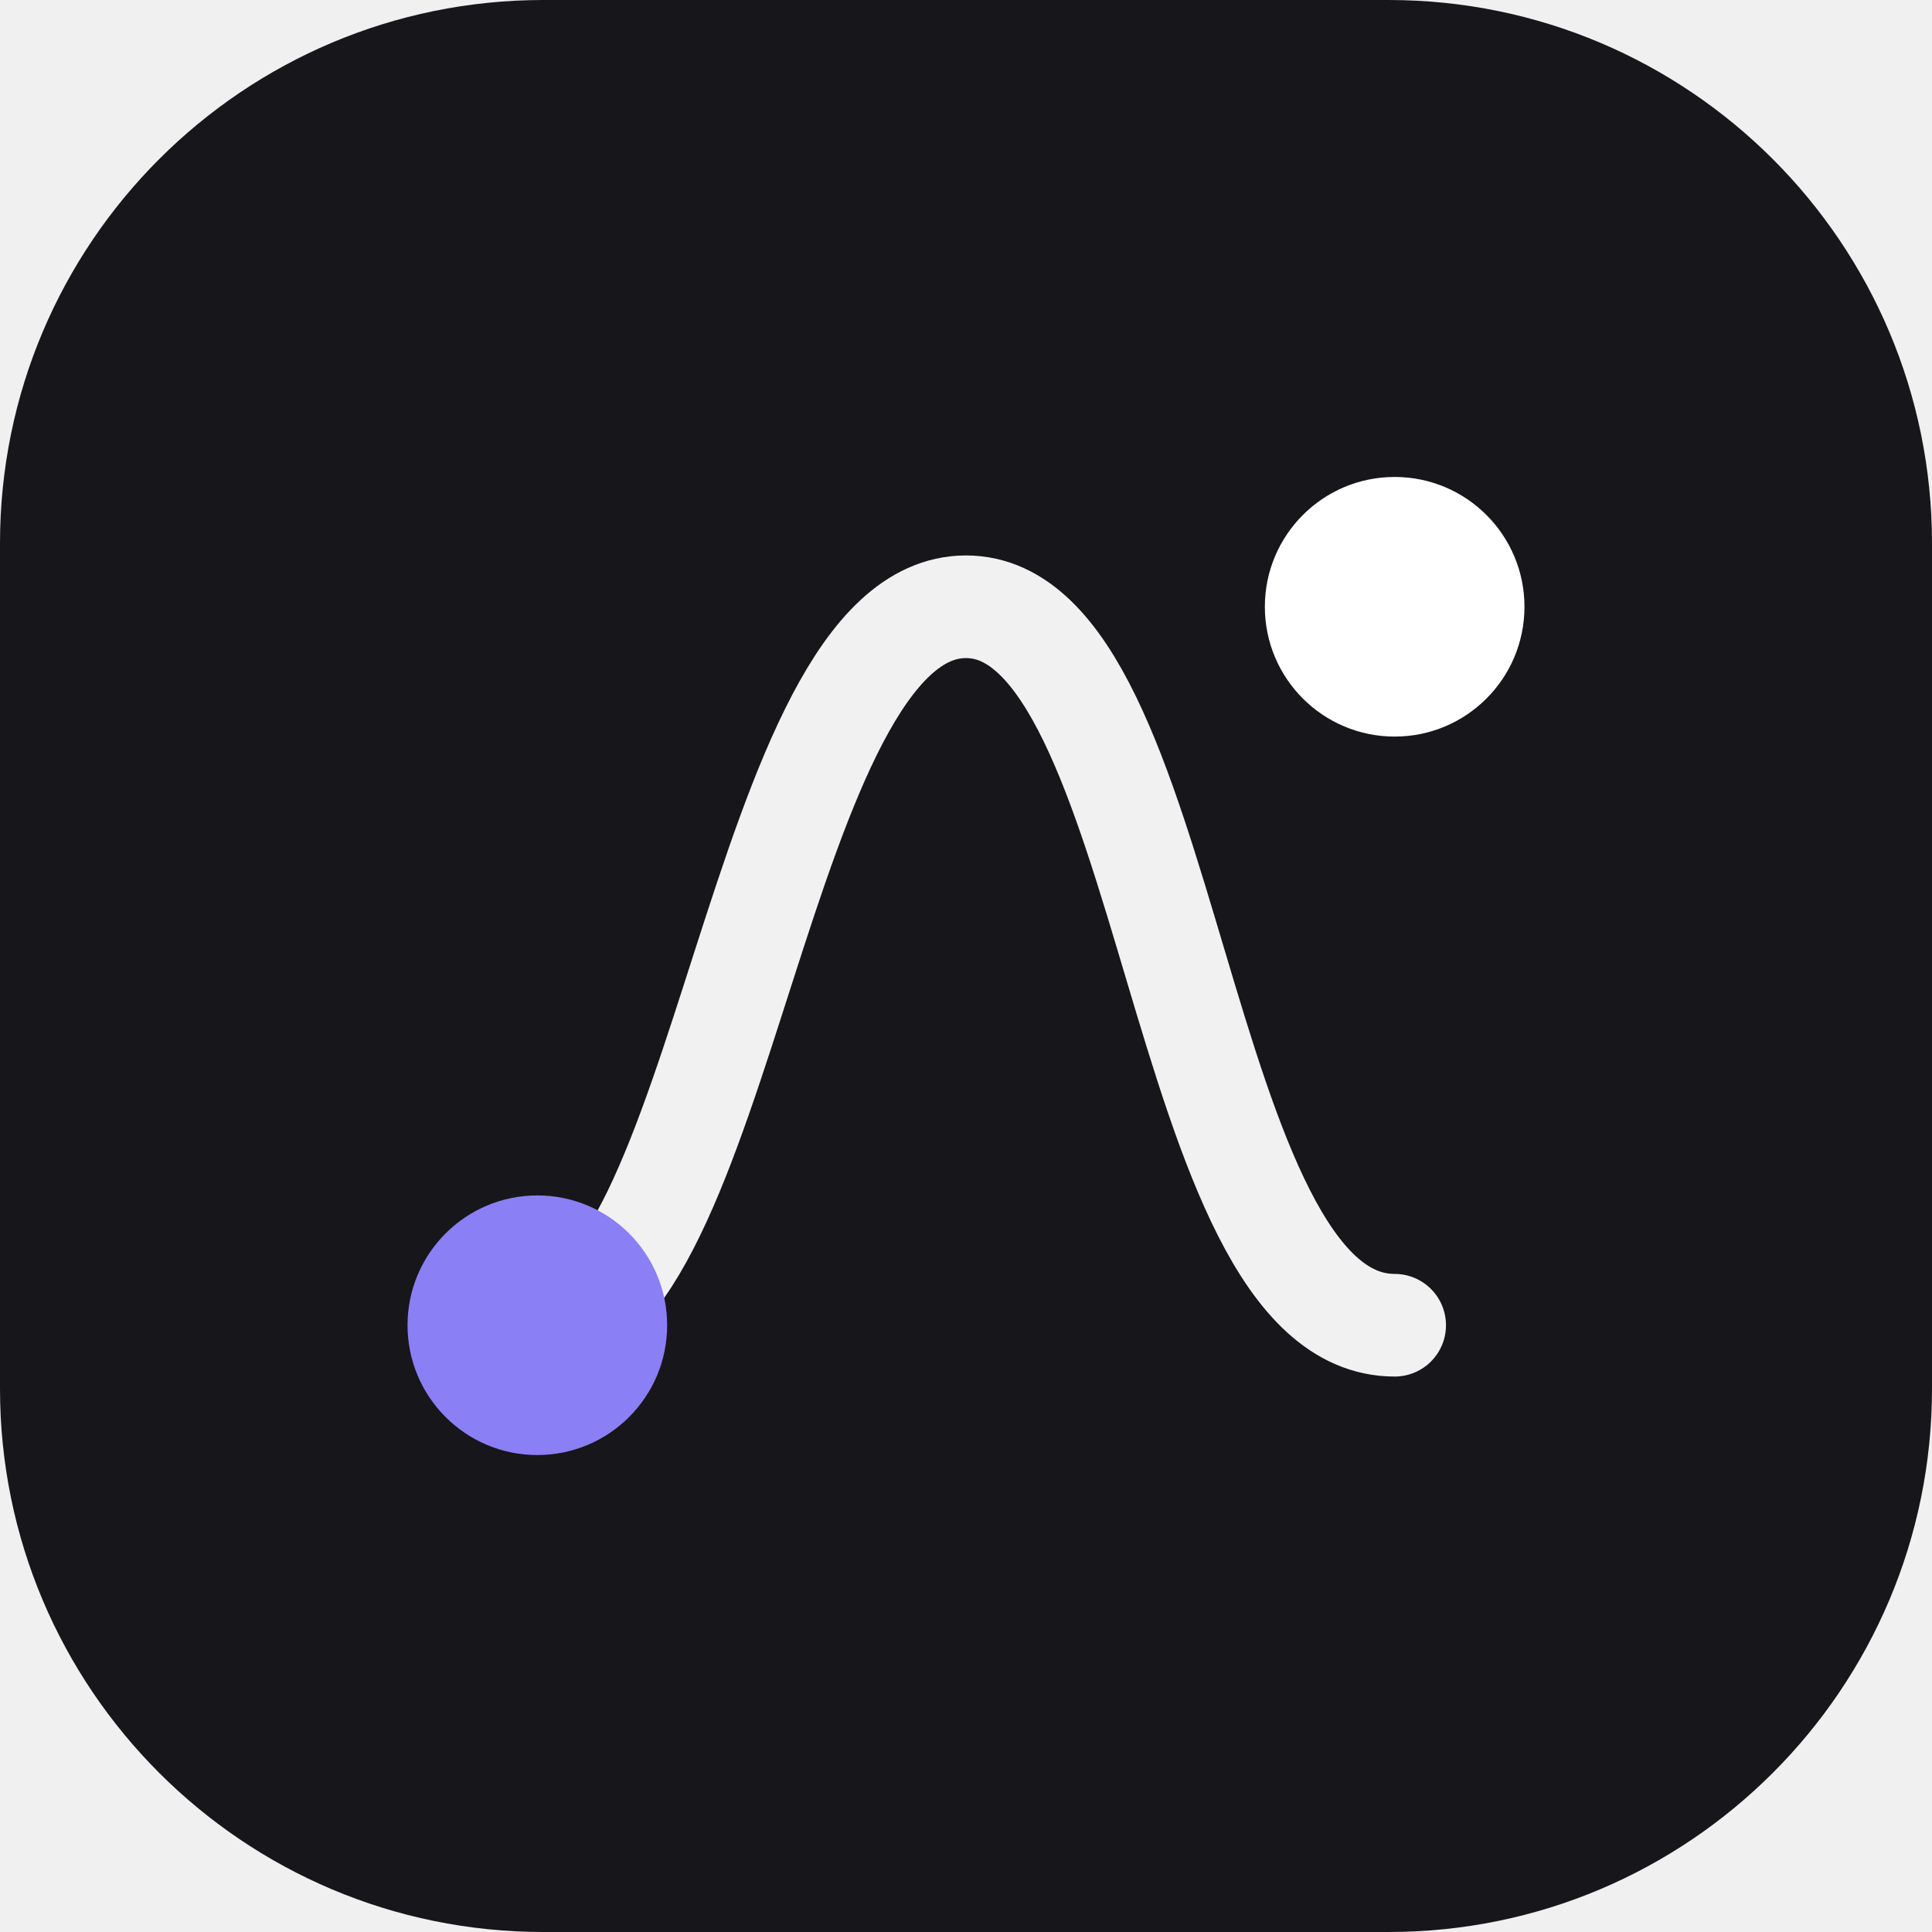
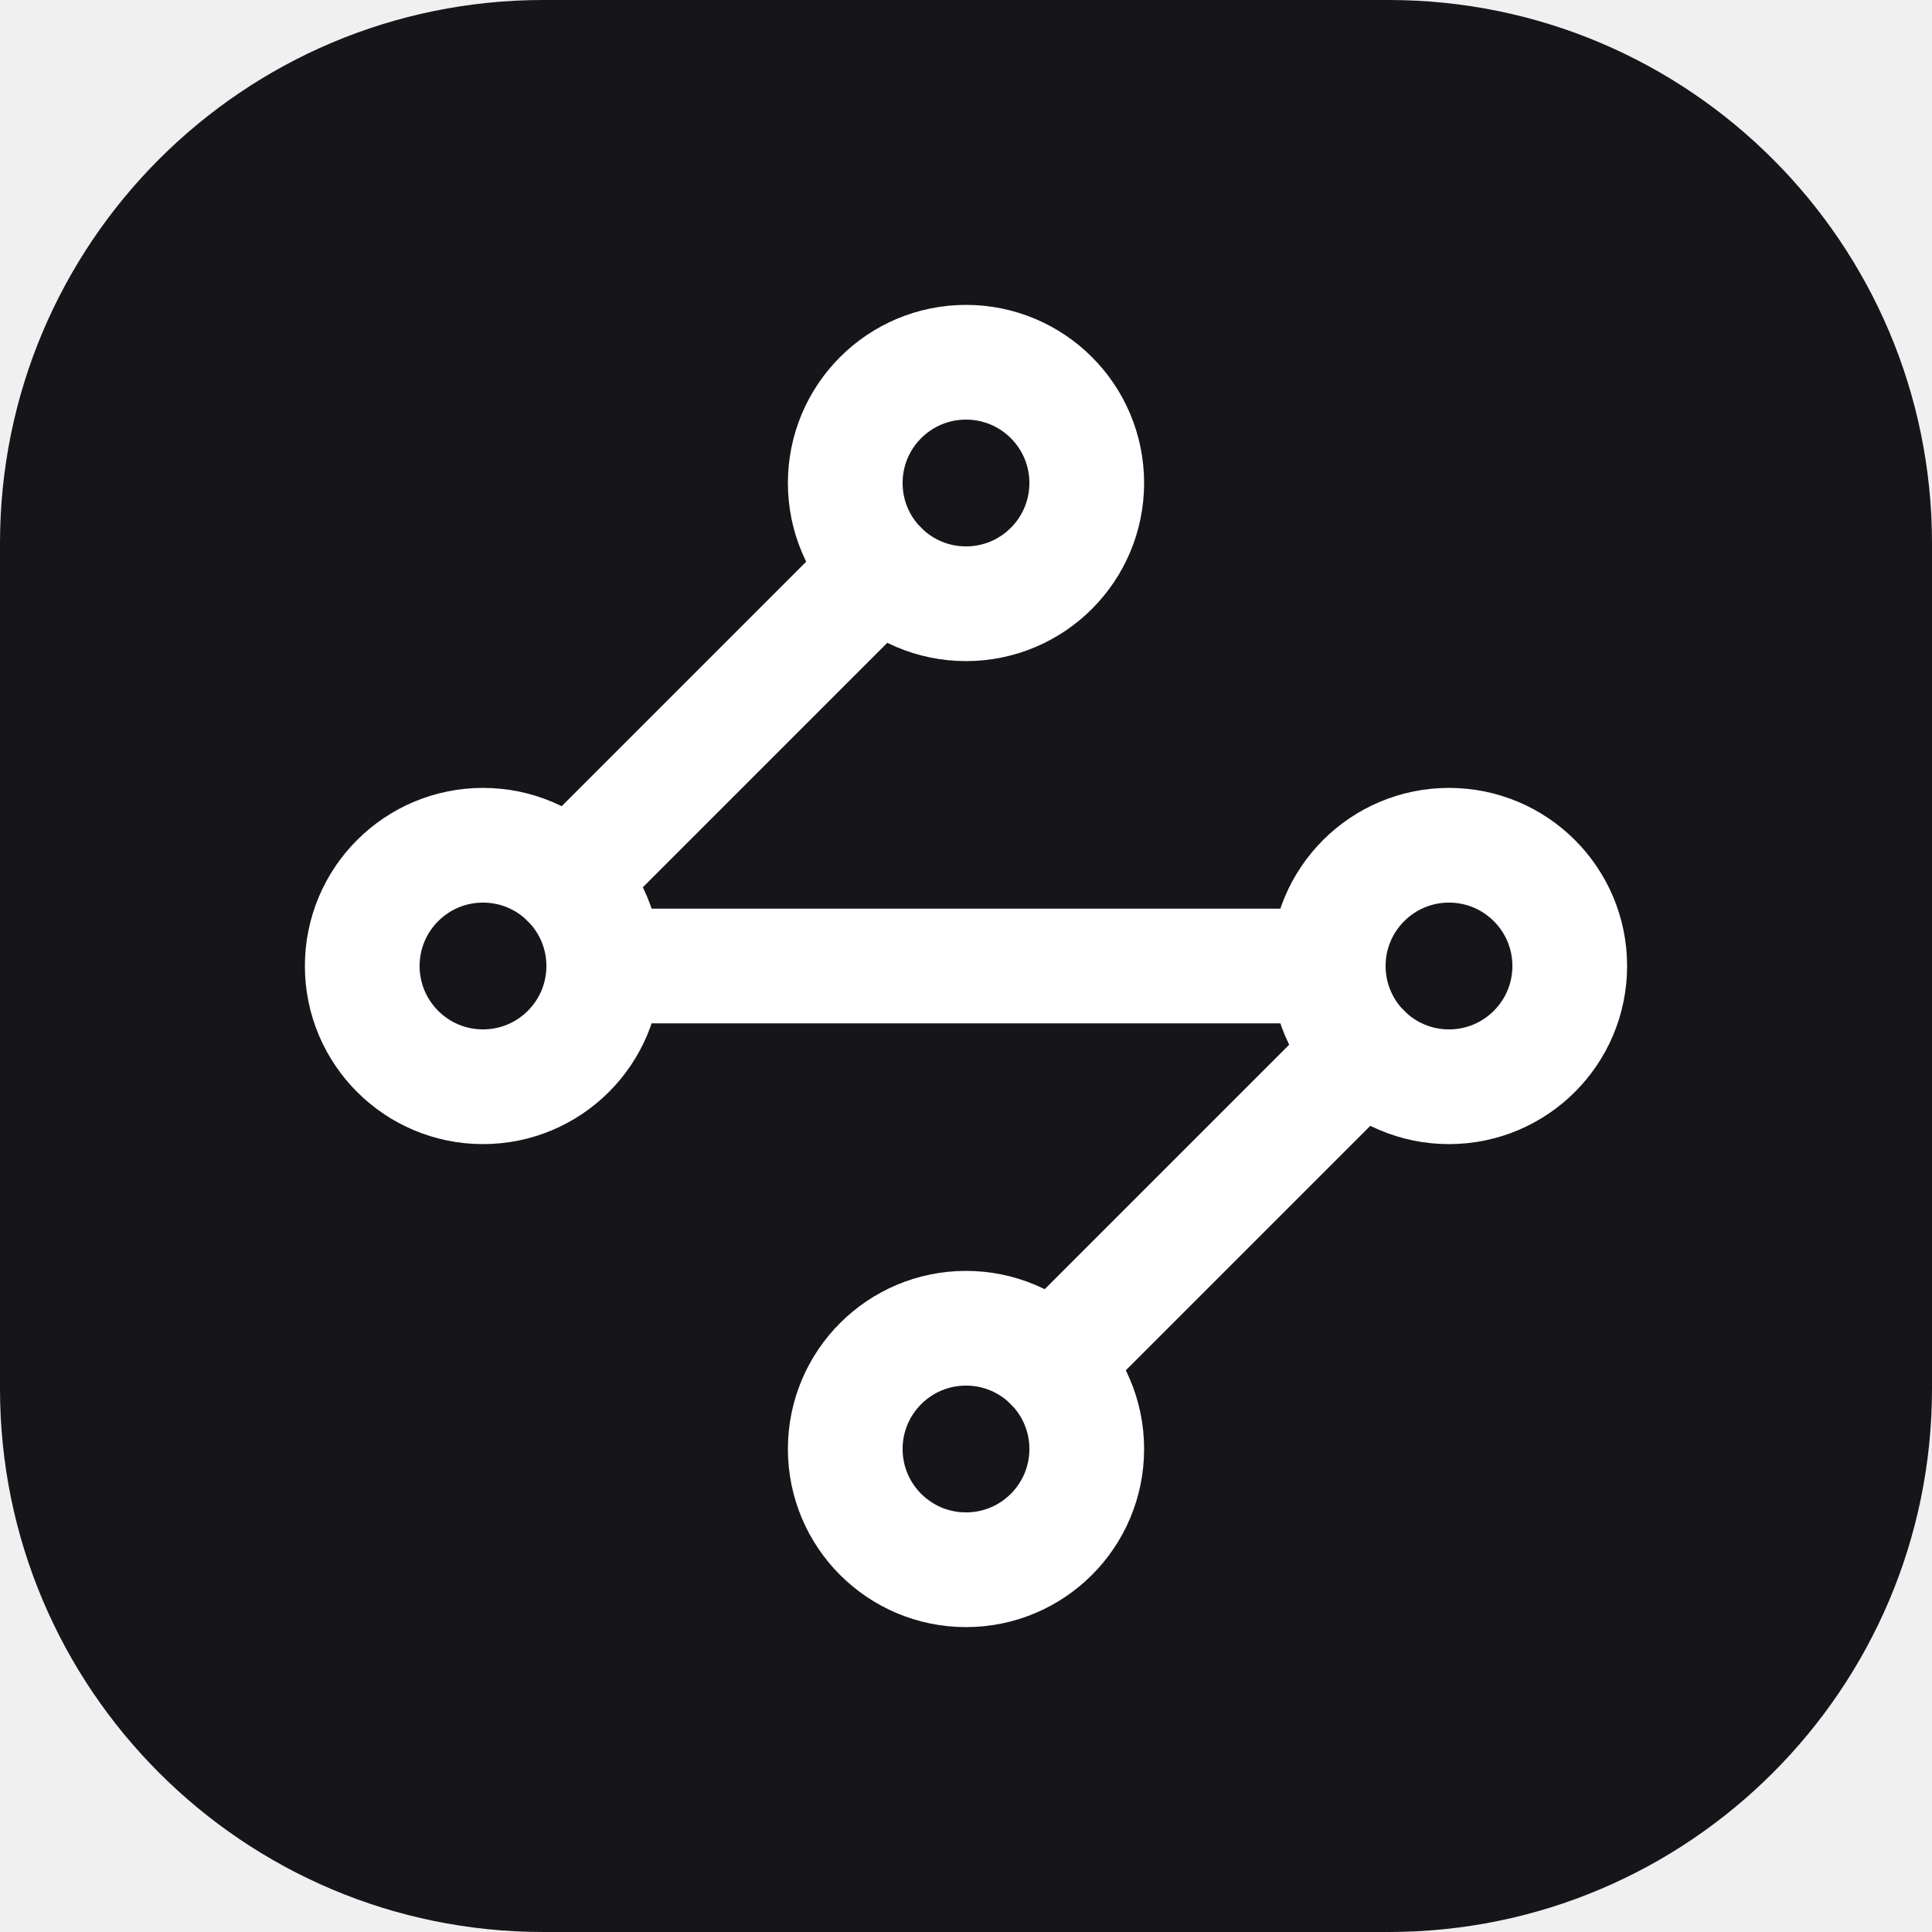
- <svg xmlns="http://www.w3.org/2000/svg" viewBox="0 0 64 64" width="64" height="64">
-   <rect width="64" height="64" rx="18" fill="#17161a" />
-   <path d="M17.8 43.9c6.2 0 7.3-23.8 14.2-23.8s6.9 23.8 14.2 23.8" fill="none" stroke="#ffffff" stroke-opacity="0.94" stroke-width="3.4" stroke-linecap="round" />
-   <circle cx="17.8" cy="43.9" r="4.3" fill="#8b7ff5" />
-   <circle cx="46.2" cy="20.1" r="4.3" fill="#ffffff" />
+ <svg xmlns="http://www.w3.org/2000/svg" viewBox="0 0 32 32" width="32" height="32">
+   <rect width="32" height="32" rx="9" fill="#161519" />
+   <g transform="translate(4 4)" fill="none" stroke="#ffffff" stroke-width="1.9" stroke-linecap="round" stroke-linejoin="round">
+     <path d="m10.586 5.414-5.172 5.172" />
+     <path d="m18.586 13.414-5.172 5.172" />
+     <path d="M6 12h12" />
+     <circle cx="12" cy="20" r="2" />
+     <circle cx="12" cy="4" r="2" />
+     <circle cx="20" cy="12" r="2" />
+     <circle cx="4" cy="12" r="2" />
+   </g>
</svg>
